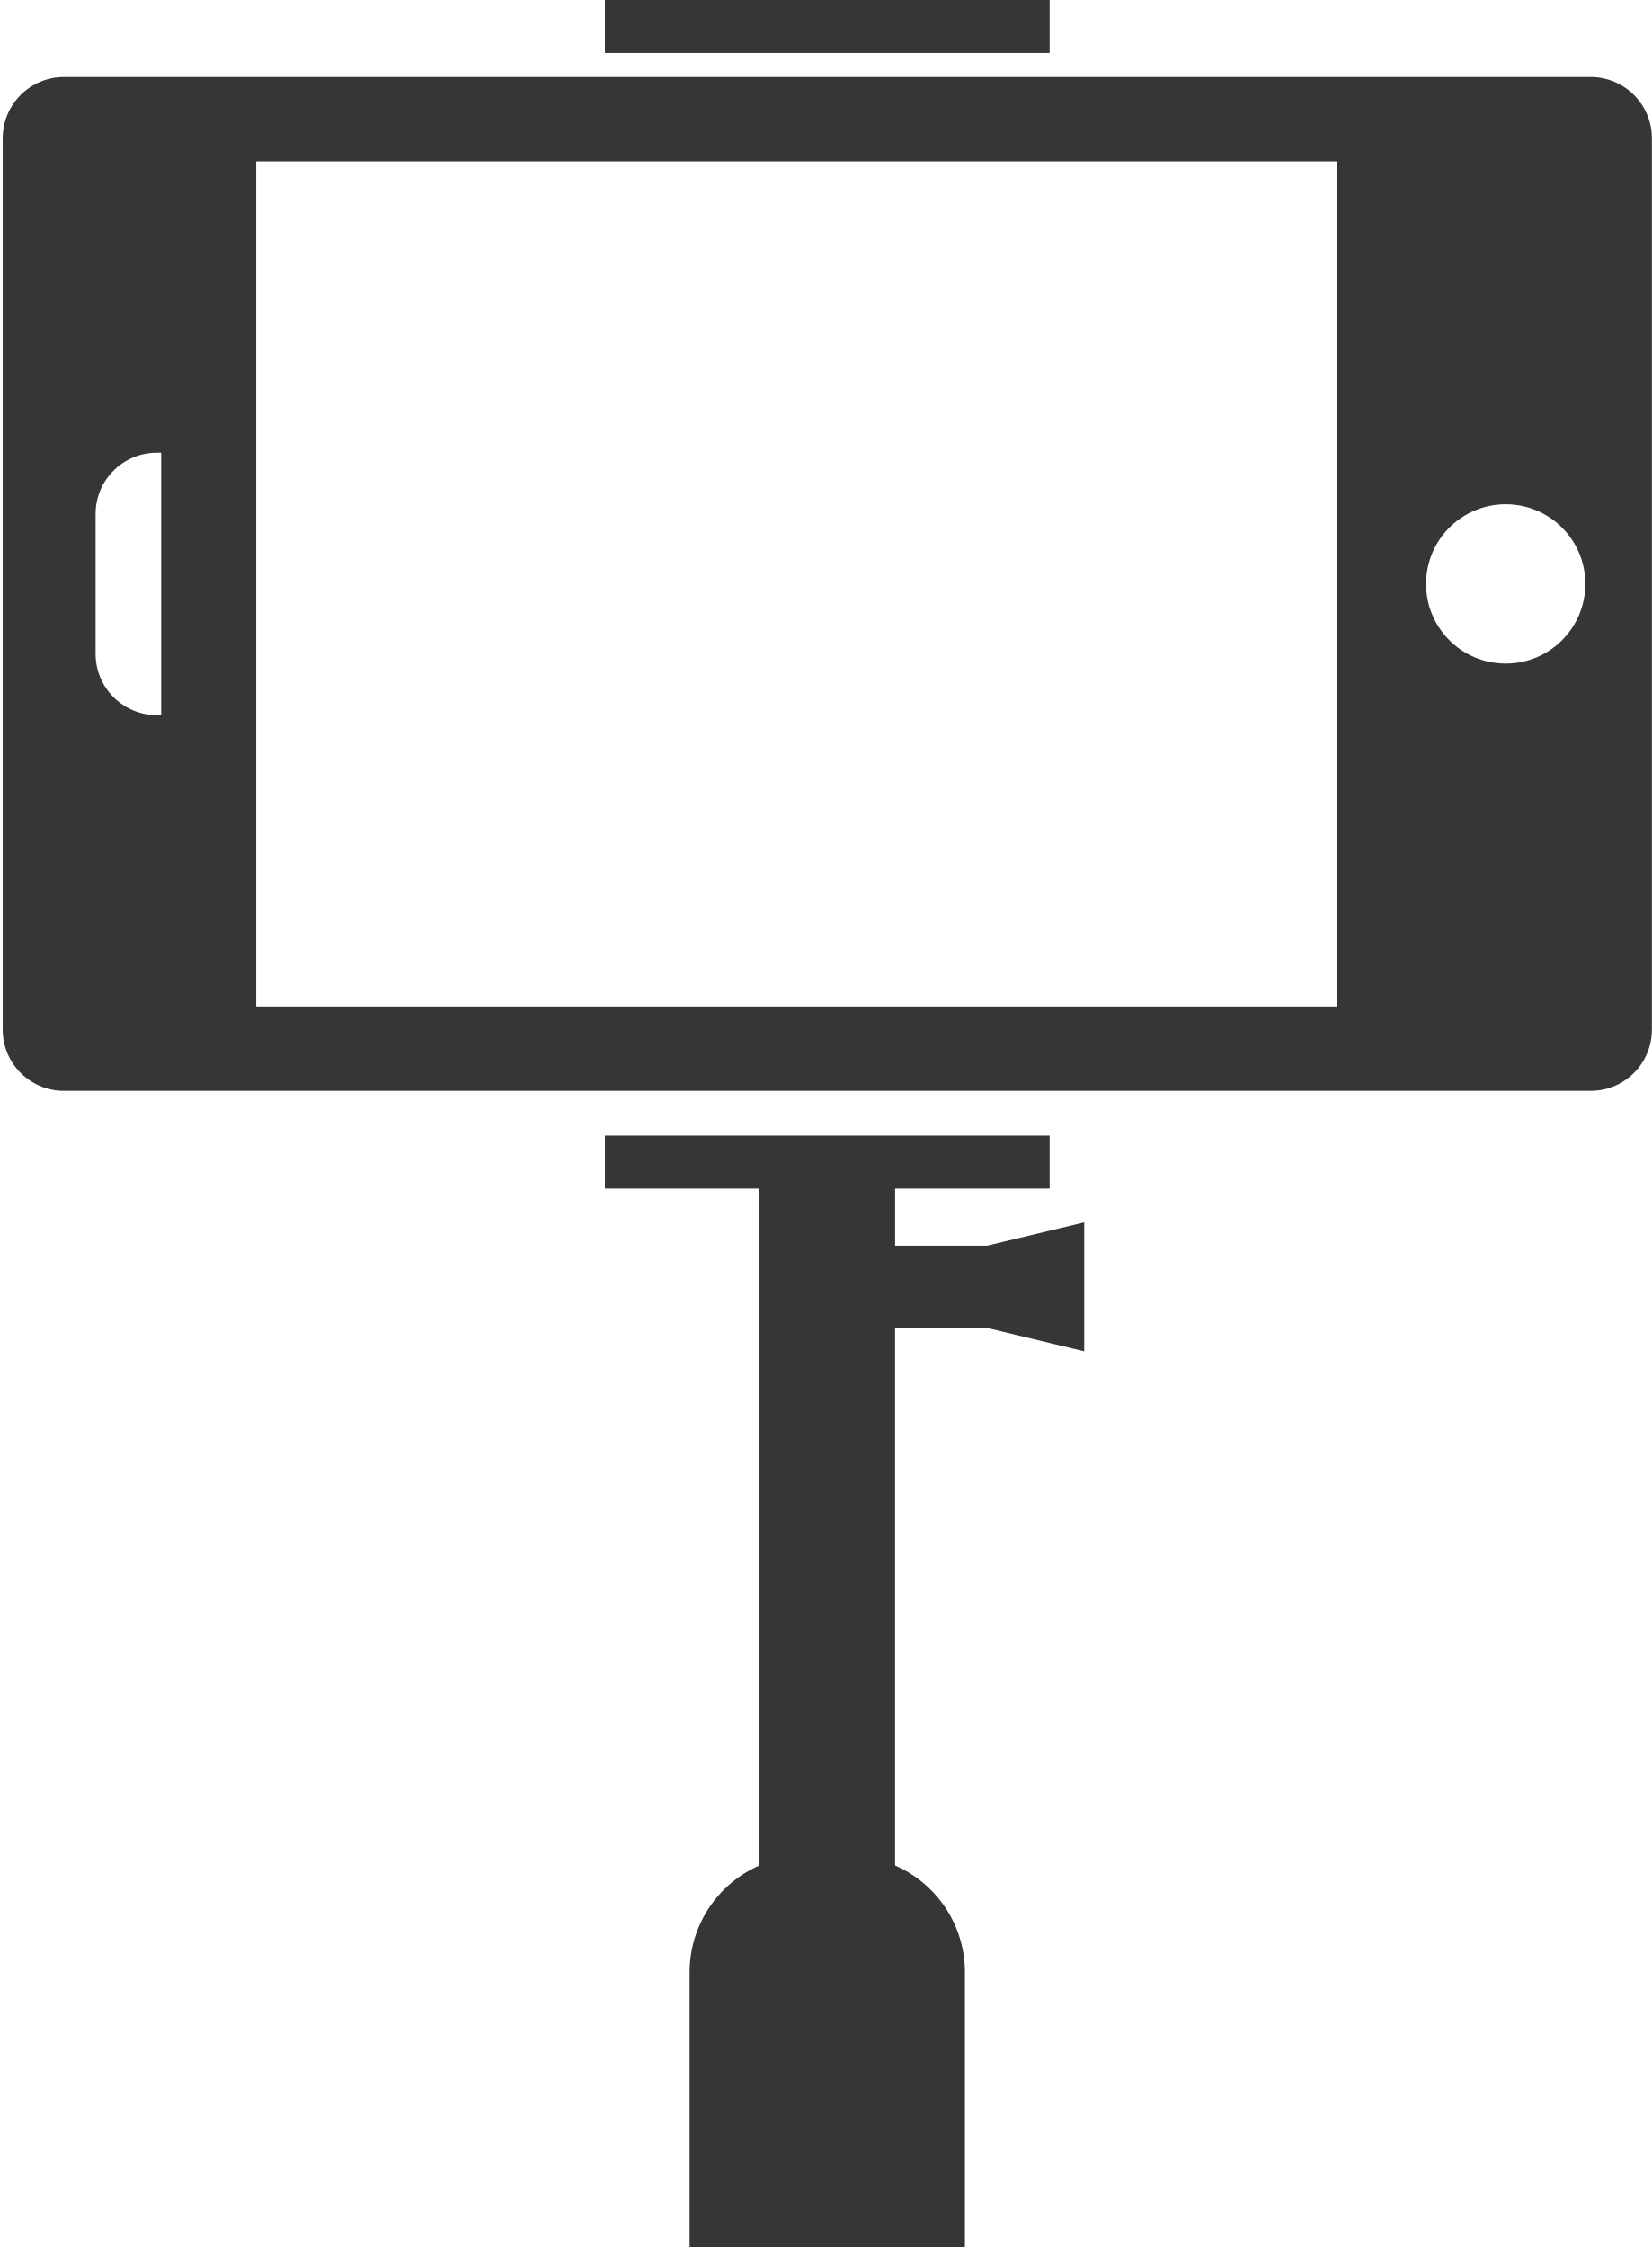
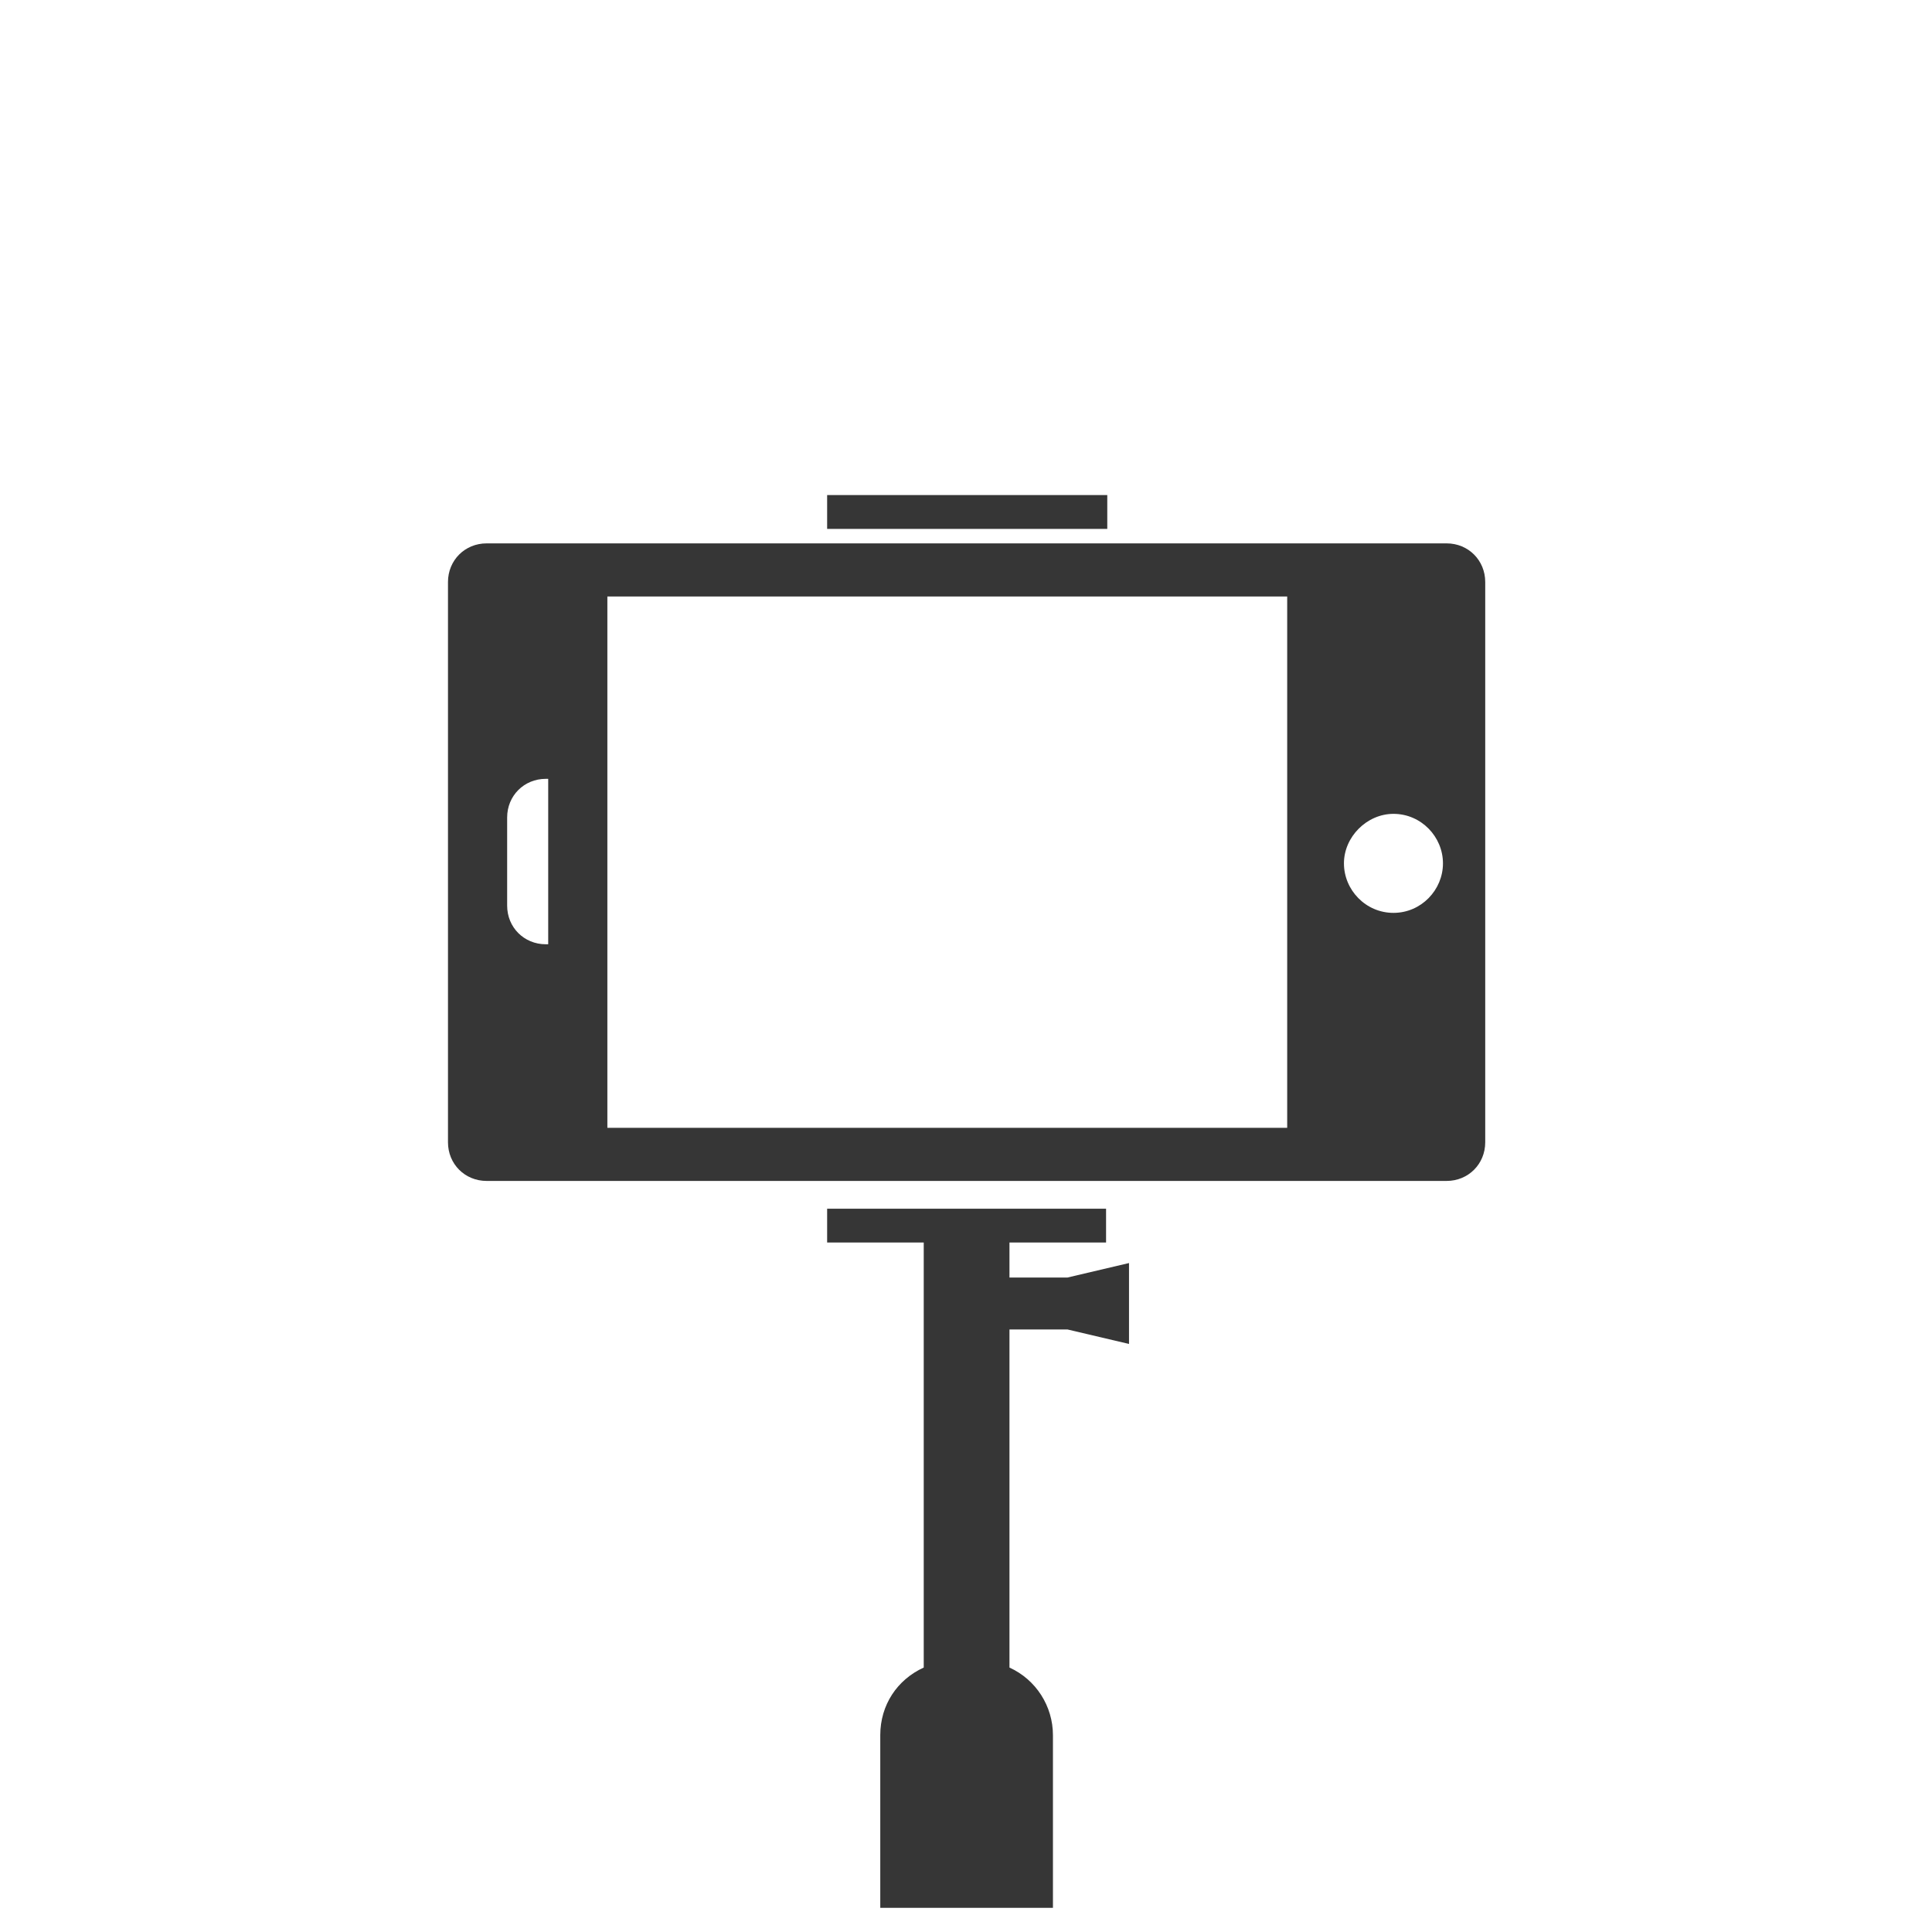
- <svg xmlns="http://www.w3.org/2000/svg" width="86" height="117" viewBox="0 0 86 117">
-   <g fill="#363636">
-     <path d="M82.821 4.011H3.33A3.188 3.188 0 0 0 .142 7.199v46.413a3.187 3.187 0 0 0 3.188 3.189h79.492a3.188 3.188 0 0 0 3.189-3.189V7.199a3.189 3.189 0 0 0-3.19-3.188zM8.392 37.236h-.226a3.19 3.19 0 0 1-3.189-3.189v-7.283a3.188 3.188 0 0 1 3.189-3.188h.226v13.66zm61.231 15.172H13.341V8.402h56.282v44.006zM78.4 34.552c-2.289 0-4.146-1.855-4.146-4.147s1.856-4.147 4.146-4.147a4.146 4.146 0 1 1 0 8.294zM31.497 0h23.157v2.758H31.497zM46.608 64.861v-2.973h8.046V59.13H31.498v2.758h8.045v35.246a6.068 6.068 0 0 0-3.635 5.559V117h14.335v-14.307a6.062 6.062 0 0 0-3.636-5.557v-27.99h4.796l5.051 1.213v-6.711l-5.051 1.213h-4.795z" />
+ <svg xmlns="http://www.w3.org/2000/svg" version="1.1" id="Layer_1" x="0px" y="0px" viewBox="0 0 160 160" style="enable-background:new 0 0 160 160;" xml:space="preserve">
+   <style type="text/css">
+ 	.st0{fill:#363636;}
+ </style>
+   <g>
+     <path class="st0" d="M119.8,45H40.3c-1.8,0-3.2,1.4-3.2,3.2v46.4c0,1.8,1.4,3.2,3.2,3.2c0,0,0,0,0,0h79.5c1.8,0,3.2-1.4,3.2-3.2   c0,0,0,0,0,0V48.2C123,46.4,121.6,45,119.8,45C119.8,45,119.8,45,119.8,45z M45.4,78.2h-0.2c-1.8,0-3.2-1.4-3.2-3.2v-7.3   c0-1.8,1.4-3.2,3.2-3.2c0,0,0,0,0,0h0.2V78.2z M106.6,93.4H50.3v-44h56.3V93.4z M115.4,75.6c-2.3,0-4.1-1.9-4.1-4.1   s1.9-4.1,4.1-4.1c2.3,0,4.1,1.9,4.1,4.1C119.5,73.7,117.7,75.6,115.4,75.6z M68.5,41h23.2v2.8H68.5V41z M83.6,105.9v-3h8v-2.8H68.5   v2.8h8v35.2c-2.2,1-3.6,3.1-3.6,5.6V158h14.3v-14.3c0-2.4-1.4-4.6-3.6-5.6v-28h4.8l5.1,1.2v-6.7l-5.1,1.2H83.6z" />
  </g>
</svg>
